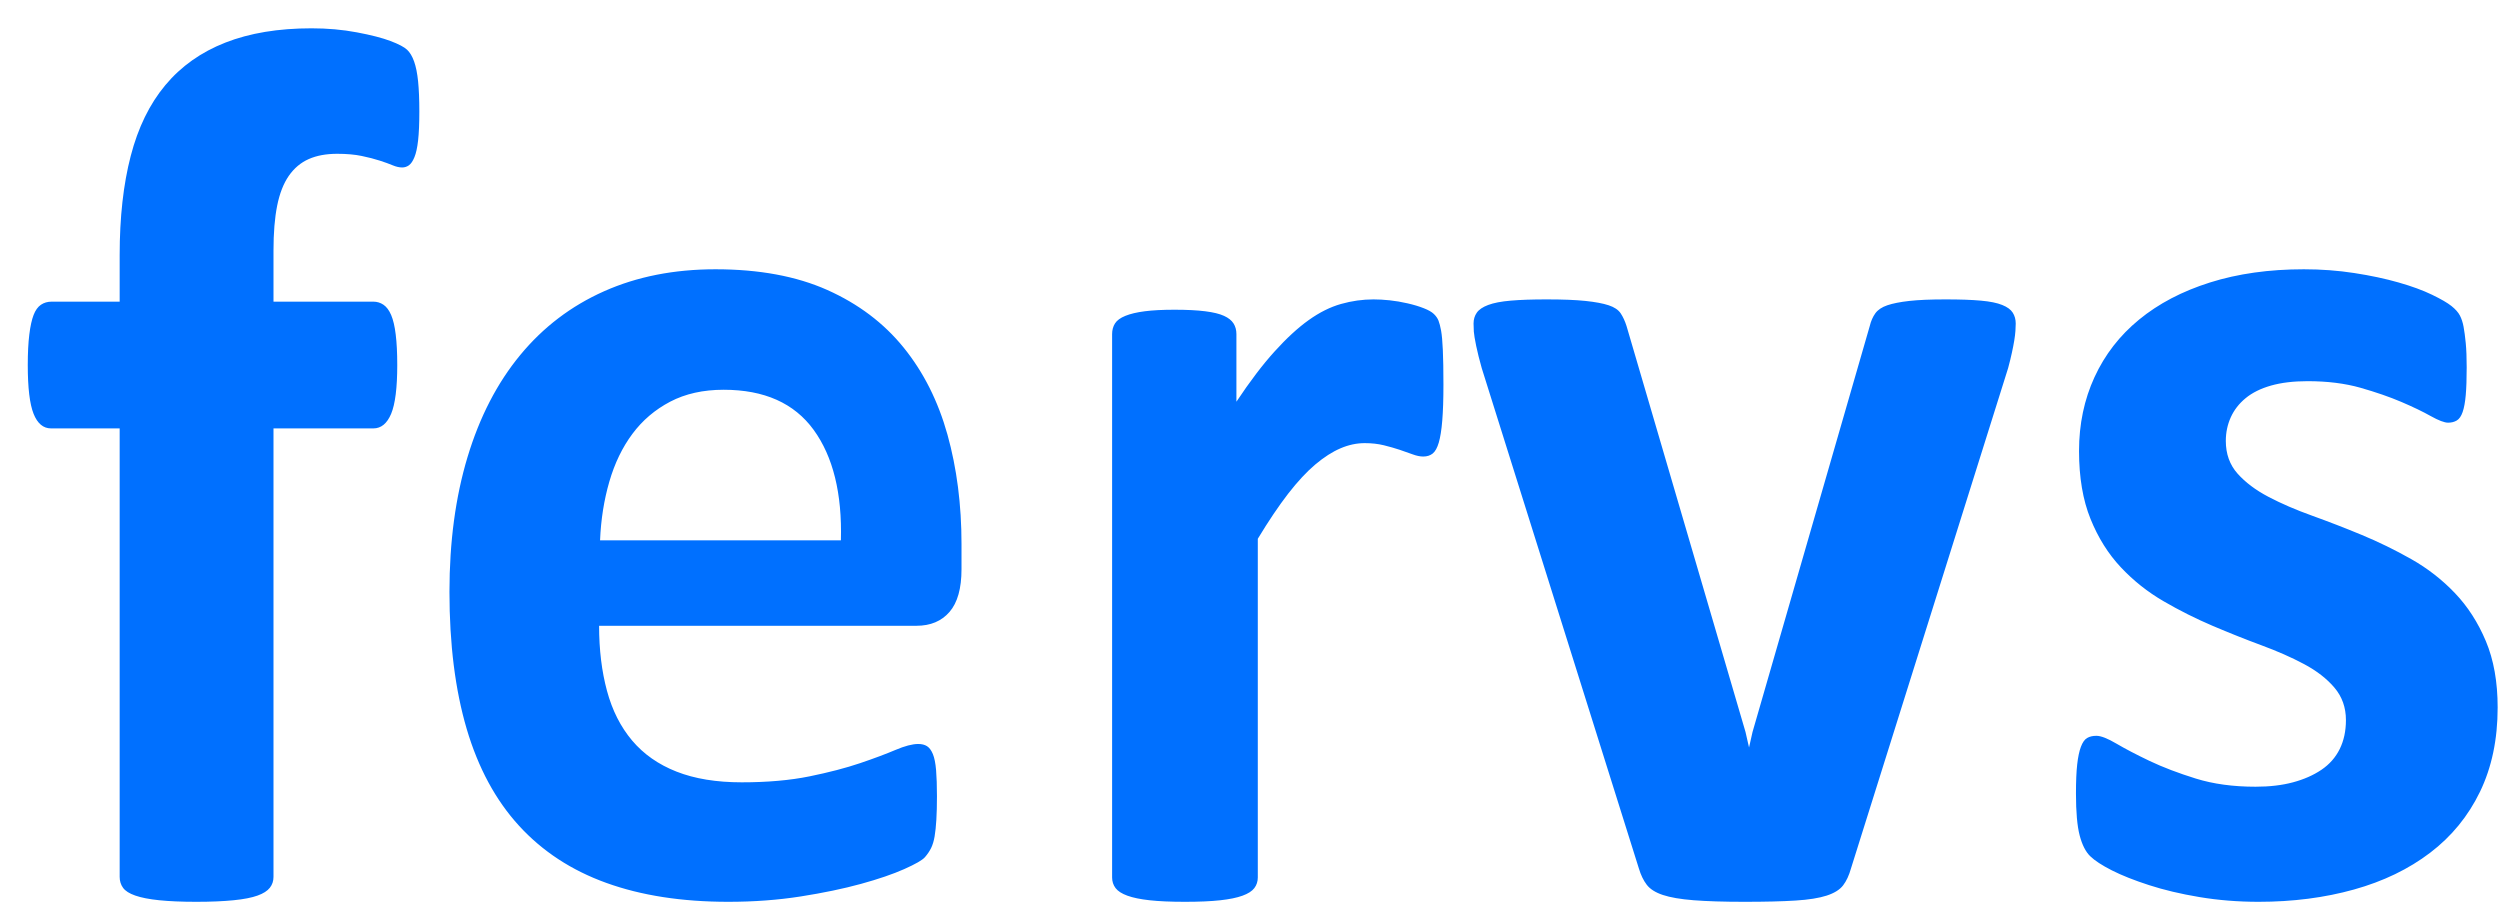
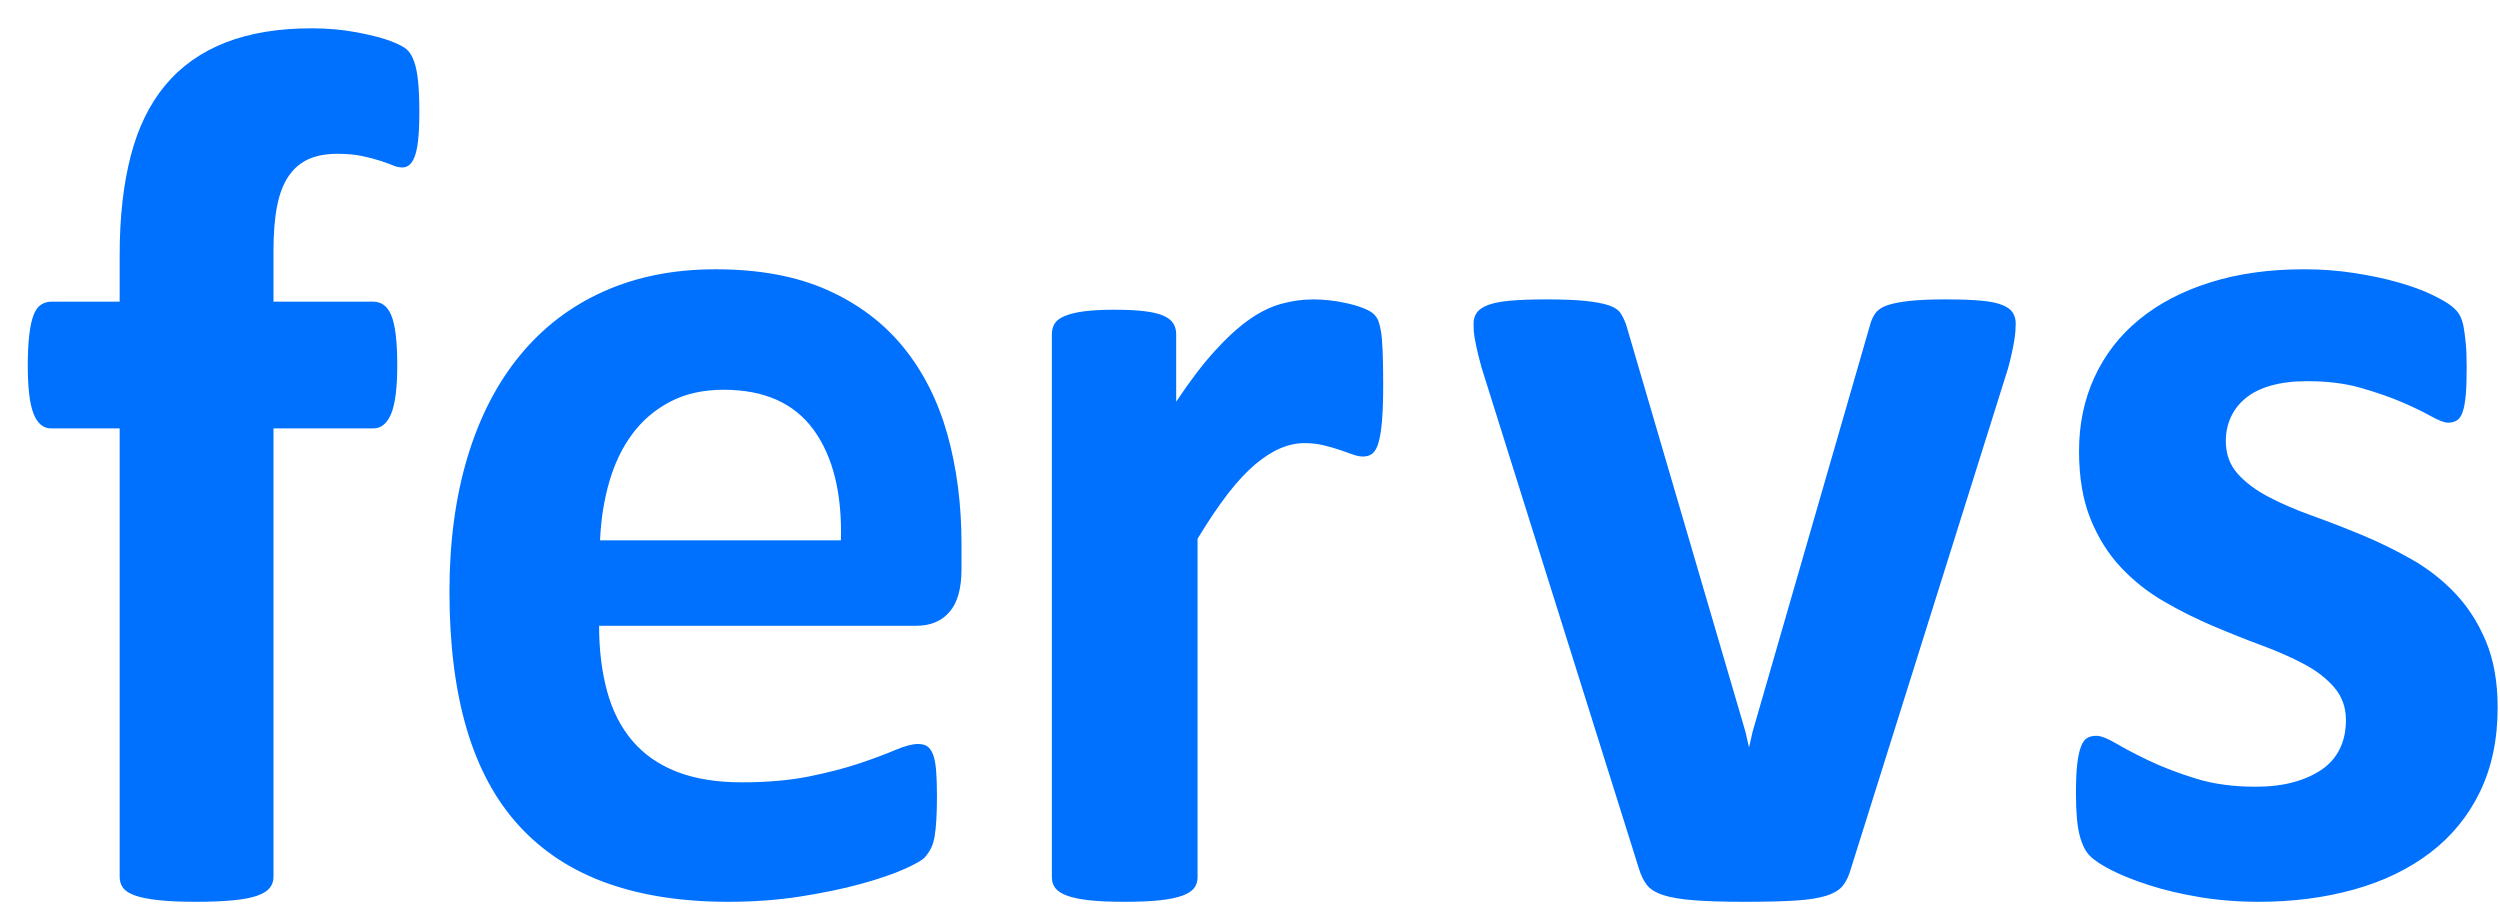
<svg xmlns="http://www.w3.org/2000/svg" width="83px" height="30px" viewBox="0 0 83 30" version="1.1">
  <g id="website" stroke="none" stroke-width="1" fill="none" fill-rule="evenodd">
    <g id="Product-Copy" transform="translate(-160, -35)" fill="#0070FF" fill-rule="nonzero">
      <g id="Group-14">
        <g id="header">
-           <g transform="translate(161, 36)" id="fervs-logo">
+           <g transform="translate(160, 35)" id="fervs-logo">
            <g>
-               <path d="M12.922,2.703 C12.922,3.102 12.908,3.422 12.881,3.662 C12.854,3.903 12.813,4.089 12.759,4.219 C12.705,4.35 12.644,4.439 12.576,4.488 C12.508,4.536 12.433,4.56 12.352,4.56 C12.257,4.56 12.152,4.536 12.037,4.488 C11.921,4.439 11.779,4.388 11.609,4.333 C11.44,4.278 11.24,4.226 11.009,4.178 C10.779,4.13 10.507,4.106 10.196,4.106 C9.829,4.106 9.514,4.164 9.25,4.281 C8.985,4.398 8.765,4.584 8.588,4.838 C8.412,5.093 8.283,5.423 8.202,5.828 C8.12,6.234 8.08,6.732 8.08,7.324 L8.08,9.015 L11.396,9.015 C11.518,9.015 11.63,9.049 11.732,9.118 C11.833,9.187 11.918,9.3 11.986,9.458 C12.054,9.617 12.105,9.833 12.138,10.108 C12.172,10.383 12.189,10.72 12.189,11.119 C12.189,11.875 12.121,12.415 11.986,12.738 C11.85,13.061 11.654,13.223 11.396,13.223 L8.08,13.223 L8.08,28.114 C8.08,28.252 8.039,28.372 7.958,28.475 C7.876,28.579 7.741,28.665 7.551,28.733 C7.361,28.802 7.096,28.854 6.757,28.888 C6.418,28.922 6.005,28.94 5.516,28.94 C5.028,28.94 4.618,28.922 4.286,28.888 C3.953,28.854 3.689,28.802 3.492,28.733 C3.295,28.665 3.16,28.579 3.085,28.475 C3.011,28.372 2.973,28.252 2.973,28.114 L2.973,13.223 L0.695,13.223 C0.437,13.223 0.244,13.061 0.115,12.738 C-0.014,12.415 -0.078,11.875 -0.078,11.119 C-0.078,10.72 -0.061,10.383 -0.027,10.108 C0.006,9.833 0.054,9.617 0.115,9.458 C0.176,9.3 0.257,9.187 0.359,9.118 C0.461,9.049 0.579,9.015 0.715,9.015 L2.973,9.015 L2.973,7.468 C2.973,6.217 3.095,5.12 3.34,4.178 C3.584,3.236 3.967,2.452 4.489,1.827 C5.011,1.201 5.676,0.73 6.483,0.414 C7.29,0.098 8.242,-0.06 9.341,-0.06 C9.87,-0.06 10.372,-0.016 10.847,0.074 C11.321,0.163 11.694,0.259 11.965,0.362 C12.237,0.465 12.42,0.562 12.515,0.651 C12.61,0.74 12.688,0.871 12.749,1.043 C12.81,1.215 12.854,1.435 12.881,1.703 C12.908,1.971 12.922,2.305 12.922,2.703 Z M30.922,17.897 C30.922,18.537 30.789,19.01 30.524,19.316 C30.259,19.622 29.893,19.776 29.427,19.776 L18.89,19.776 C18.89,20.569 18.977,21.289 19.152,21.936 C19.326,22.583 19.605,23.133 19.986,23.585 C20.368,24.037 20.859,24.382 21.461,24.618 C22.063,24.855 22.784,24.973 23.625,24.973 C24.479,24.973 25.229,24.907 25.876,24.775 C26.523,24.643 27.082,24.497 27.555,24.337 C28.027,24.177 28.418,24.03 28.729,23.898 C29.039,23.766 29.292,23.7 29.486,23.7 C29.602,23.7 29.699,23.724 29.777,23.773 C29.854,23.822 29.919,23.909 29.971,24.034 C30.023,24.159 30.058,24.337 30.078,24.566 C30.097,24.796 30.107,25.085 30.107,25.433 C30.107,25.739 30.1,26 30.087,26.215 C30.074,26.431 30.055,26.615 30.029,26.769 C30.003,26.922 29.964,27.05 29.913,27.155 C29.861,27.259 29.793,27.36 29.709,27.457 C29.625,27.555 29.395,27.687 29.02,27.854 C28.645,28.021 28.166,28.185 27.584,28.345 C27.002,28.505 26.335,28.644 25.585,28.762 C24.835,28.88 24.032,28.94 23.179,28.94 C21.639,28.94 20.29,28.731 19.132,28.313 C17.974,27.896 17.007,27.263 16.231,26.414 C15.455,25.565 14.876,24.493 14.494,23.199 C14.113,21.905 13.922,20.388 13.922,18.648 C13.922,16.992 14.122,15.5 14.523,14.171 C14.924,12.842 15.507,11.714 16.27,10.789 C17.033,9.863 17.961,9.157 19.055,8.67 C20.148,8.183 21.38,7.94 22.752,7.94 C24.201,7.94 25.439,8.169 26.468,8.628 C27.496,9.088 28.341,9.724 29,10.538 C29.66,11.353 30.145,12.316 30.456,13.43 C30.766,14.543 30.922,15.754 30.922,17.062 L30.922,17.897 Z M26.918,16.94 C26.96,15.383 26.659,14.161 26.014,13.272 C25.369,12.384 24.373,11.94 23.026,11.94 C22.346,11.94 21.754,12.072 21.25,12.336 C20.747,12.6 20.329,12.956 19.996,13.404 C19.662,13.852 19.407,14.381 19.23,14.99 C19.053,15.6 18.95,16.249 18.922,16.94 L26.918,16.94 Z M46.922,11.771 C46.922,12.256 46.909,12.654 46.883,12.964 C46.858,13.274 46.819,13.517 46.768,13.692 C46.717,13.867 46.65,13.988 46.567,14.056 C46.483,14.123 46.378,14.157 46.25,14.157 C46.147,14.157 46.032,14.133 45.904,14.086 C45.776,14.039 45.632,13.988 45.472,13.934 C45.312,13.881 45.136,13.83 44.944,13.783 C44.752,13.736 44.541,13.712 44.311,13.712 C44.042,13.712 43.773,13.769 43.505,13.884 C43.236,13.999 42.957,14.177 42.669,14.42 C42.382,14.662 42.081,14.986 41.767,15.39 C41.454,15.795 41.118,16.294 40.759,16.887 L40.759,28.131 C40.759,28.265 40.721,28.383 40.644,28.485 C40.567,28.586 40.436,28.67 40.251,28.737 C40.065,28.805 39.819,28.855 39.512,28.889 C39.204,28.923 38.814,28.94 38.341,28.94 C37.867,28.94 37.477,28.923 37.169,28.889 C36.862,28.855 36.616,28.805 36.43,28.737 C36.245,28.67 36.114,28.586 36.037,28.485 C35.96,28.383 35.922,28.265 35.922,28.131 L35.922,10.092 C35.922,9.957 35.954,9.839 36.018,9.738 C36.082,9.637 36.197,9.553 36.363,9.486 C36.53,9.418 36.744,9.368 37.006,9.334 C37.269,9.3 37.598,9.283 37.995,9.283 C38.405,9.283 38.744,9.3 39.012,9.334 C39.281,9.368 39.489,9.418 39.636,9.486 C39.784,9.553 39.889,9.637 39.953,9.738 C40.017,9.839 40.049,9.957 40.049,10.092 L40.049,12.337 C40.497,11.663 40.919,11.107 41.316,10.669 C41.713,10.23 42.09,9.883 42.449,9.627 C42.807,9.371 43.165,9.192 43.524,9.091 C43.882,8.99 44.24,8.94 44.599,8.94 C44.765,8.94 44.944,8.95 45.136,8.97 C45.328,8.99 45.527,9.024 45.731,9.071 C45.936,9.118 46.115,9.172 46.269,9.233 C46.423,9.293 46.535,9.357 46.605,9.425 C46.675,9.492 46.727,9.566 46.759,9.647 C46.79,9.728 46.819,9.839 46.845,9.981 C46.87,10.123 46.89,10.335 46.902,10.618 C46.915,10.901 46.922,11.285 46.922,11.771 Z M65.922,9.742 C65.922,9.811 65.918,9.893 65.912,9.989 C65.905,10.085 65.892,10.191 65.873,10.308 C65.854,10.424 65.828,10.558 65.795,10.709 C65.763,10.86 65.721,11.031 65.669,11.223 L60.454,27.828 C60.389,28.062 60.301,28.25 60.191,28.394 C60.081,28.538 59.899,28.651 59.646,28.734 C59.393,28.816 59.049,28.871 58.615,28.898 C58.18,28.926 57.612,28.94 56.912,28.94 C56.224,28.94 55.663,28.922 55.229,28.888 C54.794,28.854 54.454,28.795 54.207,28.713 C53.961,28.631 53.782,28.518 53.672,28.374 C53.562,28.23 53.474,28.048 53.409,27.828 L48.194,11.223 C48.116,10.949 48.055,10.702 48.009,10.483 C47.964,10.263 47.938,10.106 47.931,10.009 C47.925,9.913 47.922,9.824 47.922,9.742 C47.922,9.605 47.957,9.485 48.029,9.382 C48.1,9.279 48.227,9.193 48.408,9.125 C48.59,9.056 48.84,9.008 49.157,8.981 C49.475,8.953 49.874,8.94 50.354,8.94 C50.886,8.94 51.314,8.957 51.638,8.991 C51.963,9.025 52.219,9.073 52.407,9.135 C52.595,9.197 52.728,9.286 52.806,9.402 C52.884,9.519 52.949,9.66 53.001,9.824 L56.951,23.302 L57.068,23.816 L57.184,23.302 L61.076,9.824 C61.115,9.66 61.177,9.519 61.261,9.402 C61.345,9.286 61.478,9.197 61.66,9.135 C61.842,9.073 62.085,9.025 62.39,8.991 C62.695,8.957 63.094,8.94 63.587,8.94 C64.067,8.94 64.459,8.953 64.764,8.981 C65.069,9.008 65.305,9.056 65.474,9.125 C65.643,9.193 65.76,9.279 65.824,9.382 C65.889,9.485 65.922,9.605 65.922,9.742 Z M81.922,22.489 C81.922,23.547 81.726,24.479 81.336,25.286 C80.945,26.094 80.394,26.769 79.681,27.311 C78.968,27.854 78.125,28.261 77.152,28.532 C76.179,28.804 75.124,28.94 73.986,28.94 C73.301,28.94 72.647,28.887 72.023,28.783 C71.399,28.679 70.841,28.546 70.348,28.386 C69.854,28.226 69.443,28.063 69.114,27.896 C68.785,27.729 68.545,27.572 68.395,27.426 C68.244,27.28 68.127,27.05 68.045,26.737 C67.963,26.424 67.922,25.961 67.922,25.349 C67.922,24.945 67.935,24.622 67.963,24.378 C67.99,24.135 68.031,23.94 68.086,23.794 C68.141,23.648 68.209,23.55 68.292,23.502 C68.374,23.453 68.477,23.429 68.6,23.429 C68.751,23.429 68.974,23.516 69.268,23.69 C69.563,23.863 69.93,24.055 70.368,24.264 C70.807,24.472 71.317,24.667 71.9,24.848 C72.482,25.029 73.143,25.119 73.884,25.119 C74.349,25.119 74.764,25.071 75.127,24.973 C75.49,24.876 75.806,24.737 76.073,24.556 C76.34,24.375 76.542,24.145 76.679,23.867 C76.816,23.589 76.885,23.269 76.885,22.907 C76.885,22.489 76.758,22.131 76.505,21.832 C76.251,21.532 75.915,21.272 75.497,21.049 C75.079,20.826 74.606,20.617 74.079,20.423 C73.551,20.228 73.01,20.012 72.455,19.776 C71.9,19.539 71.358,19.268 70.831,18.961 C70.303,18.655 69.83,18.279 69.412,17.834 C68.994,17.389 68.658,16.853 68.405,16.227 C68.151,15.601 68.024,14.849 68.024,13.972 C68.024,13.082 68.196,12.264 68.538,11.52 C68.881,10.775 69.374,10.138 70.019,9.61 C70.663,9.081 71.447,8.67 72.372,8.378 C73.298,8.086 74.336,7.94 75.487,7.94 C76.063,7.94 76.621,7.981 77.163,8.065 C77.704,8.148 78.194,8.253 78.632,8.378 C79.071,8.503 79.441,8.639 79.743,8.785 C80.044,8.931 80.26,9.056 80.39,9.161 C80.52,9.265 80.613,9.369 80.668,9.474 C80.722,9.578 80.764,9.703 80.791,9.85 C80.818,9.996 80.842,10.177 80.863,10.392 C80.884,10.608 80.894,10.876 80.894,11.196 C80.894,11.572 80.884,11.878 80.863,12.114 C80.842,12.351 80.808,12.539 80.76,12.678 C80.712,12.817 80.647,12.911 80.565,12.96 C80.483,13.009 80.387,13.033 80.277,13.033 C80.154,13.033 79.962,12.96 79.701,12.814 C79.441,12.668 79.116,12.511 78.725,12.344 C78.334,12.177 77.882,12.021 77.368,11.874 C76.854,11.728 76.268,11.655 75.61,11.655 C75.144,11.655 74.74,11.704 74.397,11.801 C74.055,11.899 73.774,12.038 73.555,12.219 C73.335,12.4 73.171,12.612 73.061,12.856 C72.952,13.099 72.897,13.36 72.897,13.638 C72.897,14.07 73.027,14.432 73.287,14.724 C73.548,15.016 73.89,15.274 74.315,15.496 C74.74,15.719 75.223,15.928 75.765,16.122 C76.306,16.317 76.854,16.529 77.409,16.759 C77.964,16.989 78.512,17.257 79.054,17.563 C79.595,17.869 80.078,18.245 80.503,18.69 C80.928,19.135 81.271,19.668 81.531,20.287 C81.791,20.906 81.922,21.64 81.922,22.489 Z" id="fervs" />
+               <path d="M13.922,3.703 C13.922,4.102 13.908,4.422 13.881,4.662 C13.854,4.903 13.813,5.089 13.759,5.219 C13.705,5.35 13.644,5.439 13.576,5.488 C13.508,5.536 13.433,5.56 13.352,5.56 C13.257,5.56 13.152,5.536 13.037,5.488 C12.921,5.439 12.779,5.388 12.609,5.333 C12.44,5.278 12.24,5.226 12.009,5.178 C11.779,5.13 11.507,5.106 11.196,5.106 C10.829,5.106 10.514,5.164 10.25,5.281 C9.985,5.398 9.765,5.584 9.588,5.838 C9.412,6.093 9.283,6.423 9.202,6.828 C9.12,7.234 9.08,7.732 9.08,8.324 L9.08,10.015 L12.396,10.015 C12.518,10.015 12.63,10.049 12.732,10.118 C12.833,10.187 12.918,10.3 12.986,10.458 C13.054,10.617 13.105,10.833 13.138,11.108 C13.172,11.383 13.189,11.72 13.189,12.119 C13.189,12.875 13.121,13.415 12.986,13.738 C12.85,14.061 12.654,14.223 12.396,14.223 L9.08,14.223 L9.08,29.114 C9.08,29.252 9.039,29.372 8.958,29.475 C8.876,29.579 8.741,29.665 8.551,29.733 C8.361,29.802 8.096,29.854 7.757,29.888 C7.418,29.922 7.005,29.94 6.516,29.94 C6.028,29.94 5.618,29.922 5.286,29.888 C4.953,29.854 4.689,29.802 4.492,29.733 C4.295,29.665 4.16,29.579 4.085,29.475 C4.011,29.372 3.973,29.252 3.973,29.114 L3.973,14.223 L1.695,14.223 C1.437,14.223 1.244,14.061 1.115,13.738 C0.986,13.415 0.922,12.875 0.922,12.119 C0.922,11.72 0.939,11.383 0.973,11.108 C1.006,10.833 1.054,10.617 1.115,10.458 C1.176,10.3 1.257,10.187 1.359,10.118 C1.461,10.049 1.579,10.015 1.715,10.015 L3.973,10.015 L3.973,8.468 C3.973,7.217 4.095,6.12 4.34,5.178 C4.584,4.236 4.967,3.452 5.489,2.827 C6.011,2.201 6.676,1.73 7.483,1.414 C8.29,1.098 9.242,0.94 10.341,0.94 C10.87,0.94 11.372,0.984 11.847,1.074 C12.321,1.163 12.694,1.259 12.965,1.362 C13.237,1.465 13.42,1.562 13.515,1.651 C13.61,1.74 13.688,1.871 13.749,2.043 C13.81,2.215 13.854,2.435 13.881,2.703 C13.908,2.971 13.922,3.305 13.922,3.703 Z M31.922,18.897 C31.922,19.537 31.789,20.01 31.524,20.316 C31.259,20.622 30.893,20.776 30.427,20.776 L19.89,20.776 C19.89,21.569 19.977,22.289 20.152,22.936 C20.326,23.583 20.605,24.133 20.986,24.585 C21.368,25.037 21.859,25.382 22.461,25.618 C23.063,25.855 23.784,25.973 24.625,25.973 C25.479,25.973 26.229,25.907 26.876,25.775 C27.523,25.643 28.082,25.497 28.555,25.337 C29.027,25.177 29.418,25.03 29.729,24.898 C30.039,24.766 30.292,24.7 30.486,24.7 C30.602,24.7 30.699,24.724 30.777,24.773 C30.854,24.822 30.919,24.909 30.971,25.034 C31.023,25.159 31.058,25.337 31.078,25.566 C31.097,25.796 31.107,26.085 31.107,26.433 C31.107,26.739 31.1,27 31.087,27.215 C31.074,27.431 31.055,27.615 31.029,27.769 C31.003,27.922 30.964,28.05 30.913,28.155 C30.861,28.259 30.793,28.36 30.709,28.457 C30.625,28.555 30.395,28.687 30.02,28.854 C29.645,29.021 29.166,29.185 28.584,29.345 C28.002,29.505 27.335,29.644 26.585,29.762 C25.835,29.88 25.032,29.94 24.179,29.94 C22.639,29.94 21.29,29.731 20.132,29.313 C18.974,28.896 18.007,28.263 17.231,27.414 C16.455,26.565 15.876,25.493 15.494,24.199 C15.113,22.905 14.922,21.388 14.922,19.648 C14.922,17.992 15.122,16.5 15.523,15.171 C15.924,13.842 16.507,12.714 17.27,11.789 C18.033,10.863 18.961,10.157 20.055,9.67 C21.148,9.183 22.38,8.94 23.752,8.94 C25.201,8.94 26.439,9.169 27.468,9.628 C28.496,10.088 29.341,10.724 30,11.538 C30.66,12.353 31.145,13.316 31.456,14.43 C31.766,15.543 31.922,16.754 31.922,18.062 L31.922,18.897 Z M27.918,17.94 C27.96,16.383 27.659,15.161 27.014,14.272 C26.369,13.384 25.373,12.94 24.026,12.94 C23.346,12.94 22.754,13.072 22.25,13.336 C21.747,13.6 21.329,13.956 20.996,14.404 C20.662,14.852 20.407,15.381 20.23,15.99 C20.053,16.6 19.95,17.249 19.922,17.94 L27.918,17.94 Z M45.922,12.771 C45.922,13.256 45.909,13.654 45.883,13.964 C45.858,14.274 45.819,14.517 45.768,14.692 C45.717,14.867 45.65,14.988 45.567,15.056 C45.483,15.123 45.378,15.157 45.25,15.157 C45.147,15.157 45.032,15.133 44.904,15.086 C44.776,15.039 44.632,14.988 44.472,14.934 C44.312,14.881 44.136,14.83 43.944,14.783 C43.752,14.736 43.541,14.712 43.311,14.712 C43.042,14.712 42.773,14.769 42.505,14.884 C42.236,14.999 41.957,15.177 41.669,15.42 C41.382,15.662 41.081,15.986 40.767,16.39 C40.454,16.795 40.118,17.294 39.759,17.887 L39.759,29.131 C39.759,29.265 39.721,29.383 39.644,29.485 C39.567,29.586 39.436,29.67 39.251,29.737 C39.065,29.805 38.819,29.855 38.512,29.889 C38.204,29.923 37.814,29.94 37.341,29.94 C36.867,29.94 36.477,29.923 36.169,29.889 C35.862,29.855 35.616,29.805 35.43,29.737 C35.245,29.67 35.114,29.586 35.037,29.485 C34.96,29.383 34.922,29.265 34.922,29.131 L34.922,11.092 C34.922,10.957 34.954,10.839 35.018,10.738 C35.082,10.637 35.197,10.553 35.363,10.486 C35.53,10.418 35.744,10.368 36.006,10.334 C36.269,10.3 36.598,10.283 36.995,10.283 C37.405,10.283 37.744,10.3 38.012,10.334 C38.281,10.368 38.489,10.418 38.636,10.486 C38.784,10.553 38.889,10.637 38.953,10.738 C39.017,10.839 39.049,10.957 39.049,11.092 L39.049,13.337 C39.497,12.663 39.919,12.107 40.316,11.669 C40.713,11.23 41.09,10.883 41.449,10.627 C41.807,10.371 42.165,10.192 42.524,10.091 C42.882,9.99 43.24,9.94 43.599,9.94 C43.765,9.94 43.944,9.95 44.136,9.97 C44.328,9.99 44.527,10.024 44.731,10.071 C44.936,10.118 45.115,10.172 45.269,10.233 C45.423,10.293 45.535,10.357 45.605,10.425 C45.675,10.492 45.727,10.566 45.759,10.647 C45.79,10.728 45.819,10.839 45.845,10.981 C45.87,11.123 45.89,11.335 45.902,11.618 C45.915,11.901 45.922,12.285 45.922,12.771 Z M66.922,10.742 C66.922,10.811 66.918,10.893 66.912,10.989 C66.905,11.085 66.892,11.191 66.873,11.308 C66.854,11.424 66.828,11.558 66.795,11.709 C66.763,11.86 66.721,12.031 66.669,12.223 L61.454,28.828 C61.389,29.062 61.301,29.25 61.191,29.394 C61.081,29.538 60.899,29.651 60.646,29.734 C60.393,29.816 60.049,29.871 59.615,29.898 C59.18,29.926 58.612,29.94 57.912,29.94 C57.224,29.94 56.663,29.922 56.229,29.888 C55.794,29.854 55.454,29.795 55.207,29.713 C54.961,29.631 54.782,29.518 54.672,29.374 C54.562,29.23 54.474,29.048 54.409,28.828 L49.194,12.223 C49.116,11.949 49.055,11.702 49.009,11.483 C48.964,11.263 48.938,11.106 48.931,11.009 C48.925,10.913 48.922,10.824 48.922,10.742 C48.922,10.605 48.957,10.485 49.029,10.382 C49.1,10.279 49.227,10.193 49.408,10.125 C49.59,10.056 49.84,10.008 50.157,9.981 C50.475,9.953 50.874,9.94 51.354,9.94 C51.886,9.94 52.314,9.957 52.638,9.991 C52.963,10.025 53.219,10.073 53.407,10.135 C53.595,10.197 53.728,10.286 53.806,10.402 C53.884,10.519 53.949,10.66 54.001,10.824 L57.951,24.302 L58.068,24.816 L58.184,24.302 L62.076,10.824 C62.115,10.66 62.177,10.519 62.261,10.402 C62.345,10.286 62.478,10.197 62.66,10.135 C62.842,10.073 63.085,10.025 63.39,9.991 C63.695,9.957 64.094,9.94 64.587,9.94 C65.067,9.94 65.459,9.953 65.764,9.981 C66.069,10.008 66.305,10.056 66.474,10.125 C66.643,10.193 66.76,10.279 66.824,10.382 C66.889,10.485 66.922,10.605 66.922,10.742 Z M82.922,23.489 C82.922,24.547 82.726,25.479 82.336,26.286 C81.945,27.094 81.394,27.769 80.681,28.311 C79.968,28.854 79.125,29.261 78.152,29.532 C77.179,29.804 76.124,29.94 74.986,29.94 C74.301,29.94 73.647,29.887 73.023,29.783 C72.399,29.679 71.841,29.546 71.348,29.386 C70.854,29.226 70.443,29.063 70.114,28.896 C69.785,28.729 69.545,28.572 69.395,28.426 C69.244,28.28 69.127,28.05 69.045,27.737 C68.963,27.424 68.922,26.961 68.922,26.349 C68.922,25.945 68.935,25.622 68.963,25.378 C68.99,25.135 69.031,24.94 69.086,24.794 C69.141,24.648 69.209,24.55 69.292,24.502 C69.374,24.453 69.477,24.429 69.6,24.429 C69.751,24.429 69.974,24.516 70.268,24.69 C70.563,24.863 70.93,25.055 71.368,25.264 C71.807,25.472 72.317,25.667 72.9,25.848 C73.482,26.029 74.143,26.119 74.884,26.119 C75.349,26.119 75.764,26.071 76.127,25.973 C76.49,25.876 76.806,25.737 77.073,25.556 C77.34,25.375 77.542,25.145 77.679,24.867 C77.816,24.589 77.885,24.269 77.885,23.907 C77.885,23.489 77.758,23.131 77.505,22.832 C77.251,22.532 76.915,22.272 76.497,22.049 C76.079,21.826 75.606,21.617 75.079,21.423 C74.551,21.228 74.01,21.012 73.455,20.776 C72.9,20.539 72.358,20.268 71.831,19.961 C71.303,19.655 70.83,19.279 70.412,18.834 C69.994,18.389 69.658,17.853 69.405,17.227 C69.151,16.601 69.024,15.849 69.024,14.972 C69.024,14.082 69.196,13.264 69.538,12.52 C69.881,11.775 70.374,11.138 71.019,10.61 C71.663,10.081 72.447,9.67 73.372,9.378 C74.298,9.086 75.336,8.94 76.487,8.94 C77.063,8.94 77.621,8.981 78.163,9.065 C78.704,9.148 79.194,9.253 79.632,9.378 C80.071,9.503 80.441,9.639 80.743,9.785 C81.044,9.931 81.26,10.056 81.39,10.161 C81.52,10.265 81.613,10.369 81.668,10.474 C81.722,10.578 81.764,10.703 81.791,10.85 C81.818,10.996 81.842,11.177 81.863,11.392 C81.884,11.608 81.894,11.876 81.894,12.196 C81.894,12.572 81.884,12.878 81.863,13.114 C81.842,13.351 81.808,13.539 81.76,13.678 C81.712,13.817 81.647,13.911 81.565,13.96 C81.483,14.009 81.387,14.033 81.277,14.033 C81.154,14.033 80.962,13.96 80.701,13.814 C80.441,13.668 80.116,13.511 79.725,13.344 C79.334,13.177 78.882,13.021 78.368,12.874 C77.854,12.728 77.268,12.655 76.61,12.655 C76.144,12.655 75.74,12.704 75.397,12.801 C75.055,12.899 74.774,13.038 74.555,13.219 C74.335,13.4 74.171,13.612 74.061,13.856 C73.952,14.099 73.897,14.36 73.897,14.638 C73.897,15.07 74.027,15.432 74.287,15.724 C74.548,16.016 74.89,16.274 75.315,16.496 C75.74,16.719 76.223,16.928 76.765,17.122 C77.306,17.317 77.854,17.529 78.409,17.759 C78.964,17.989 79.512,18.257 80.054,18.563 C80.595,18.869 81.078,19.245 81.503,19.69 C81.928,20.135 82.271,20.668 82.531,21.287 C82.791,21.906 82.922,22.64 82.922,23.489 Z" id="fervs" />
            </g>
          </g>
        </g>
      </g>
    </g>
  </g>
</svg>
